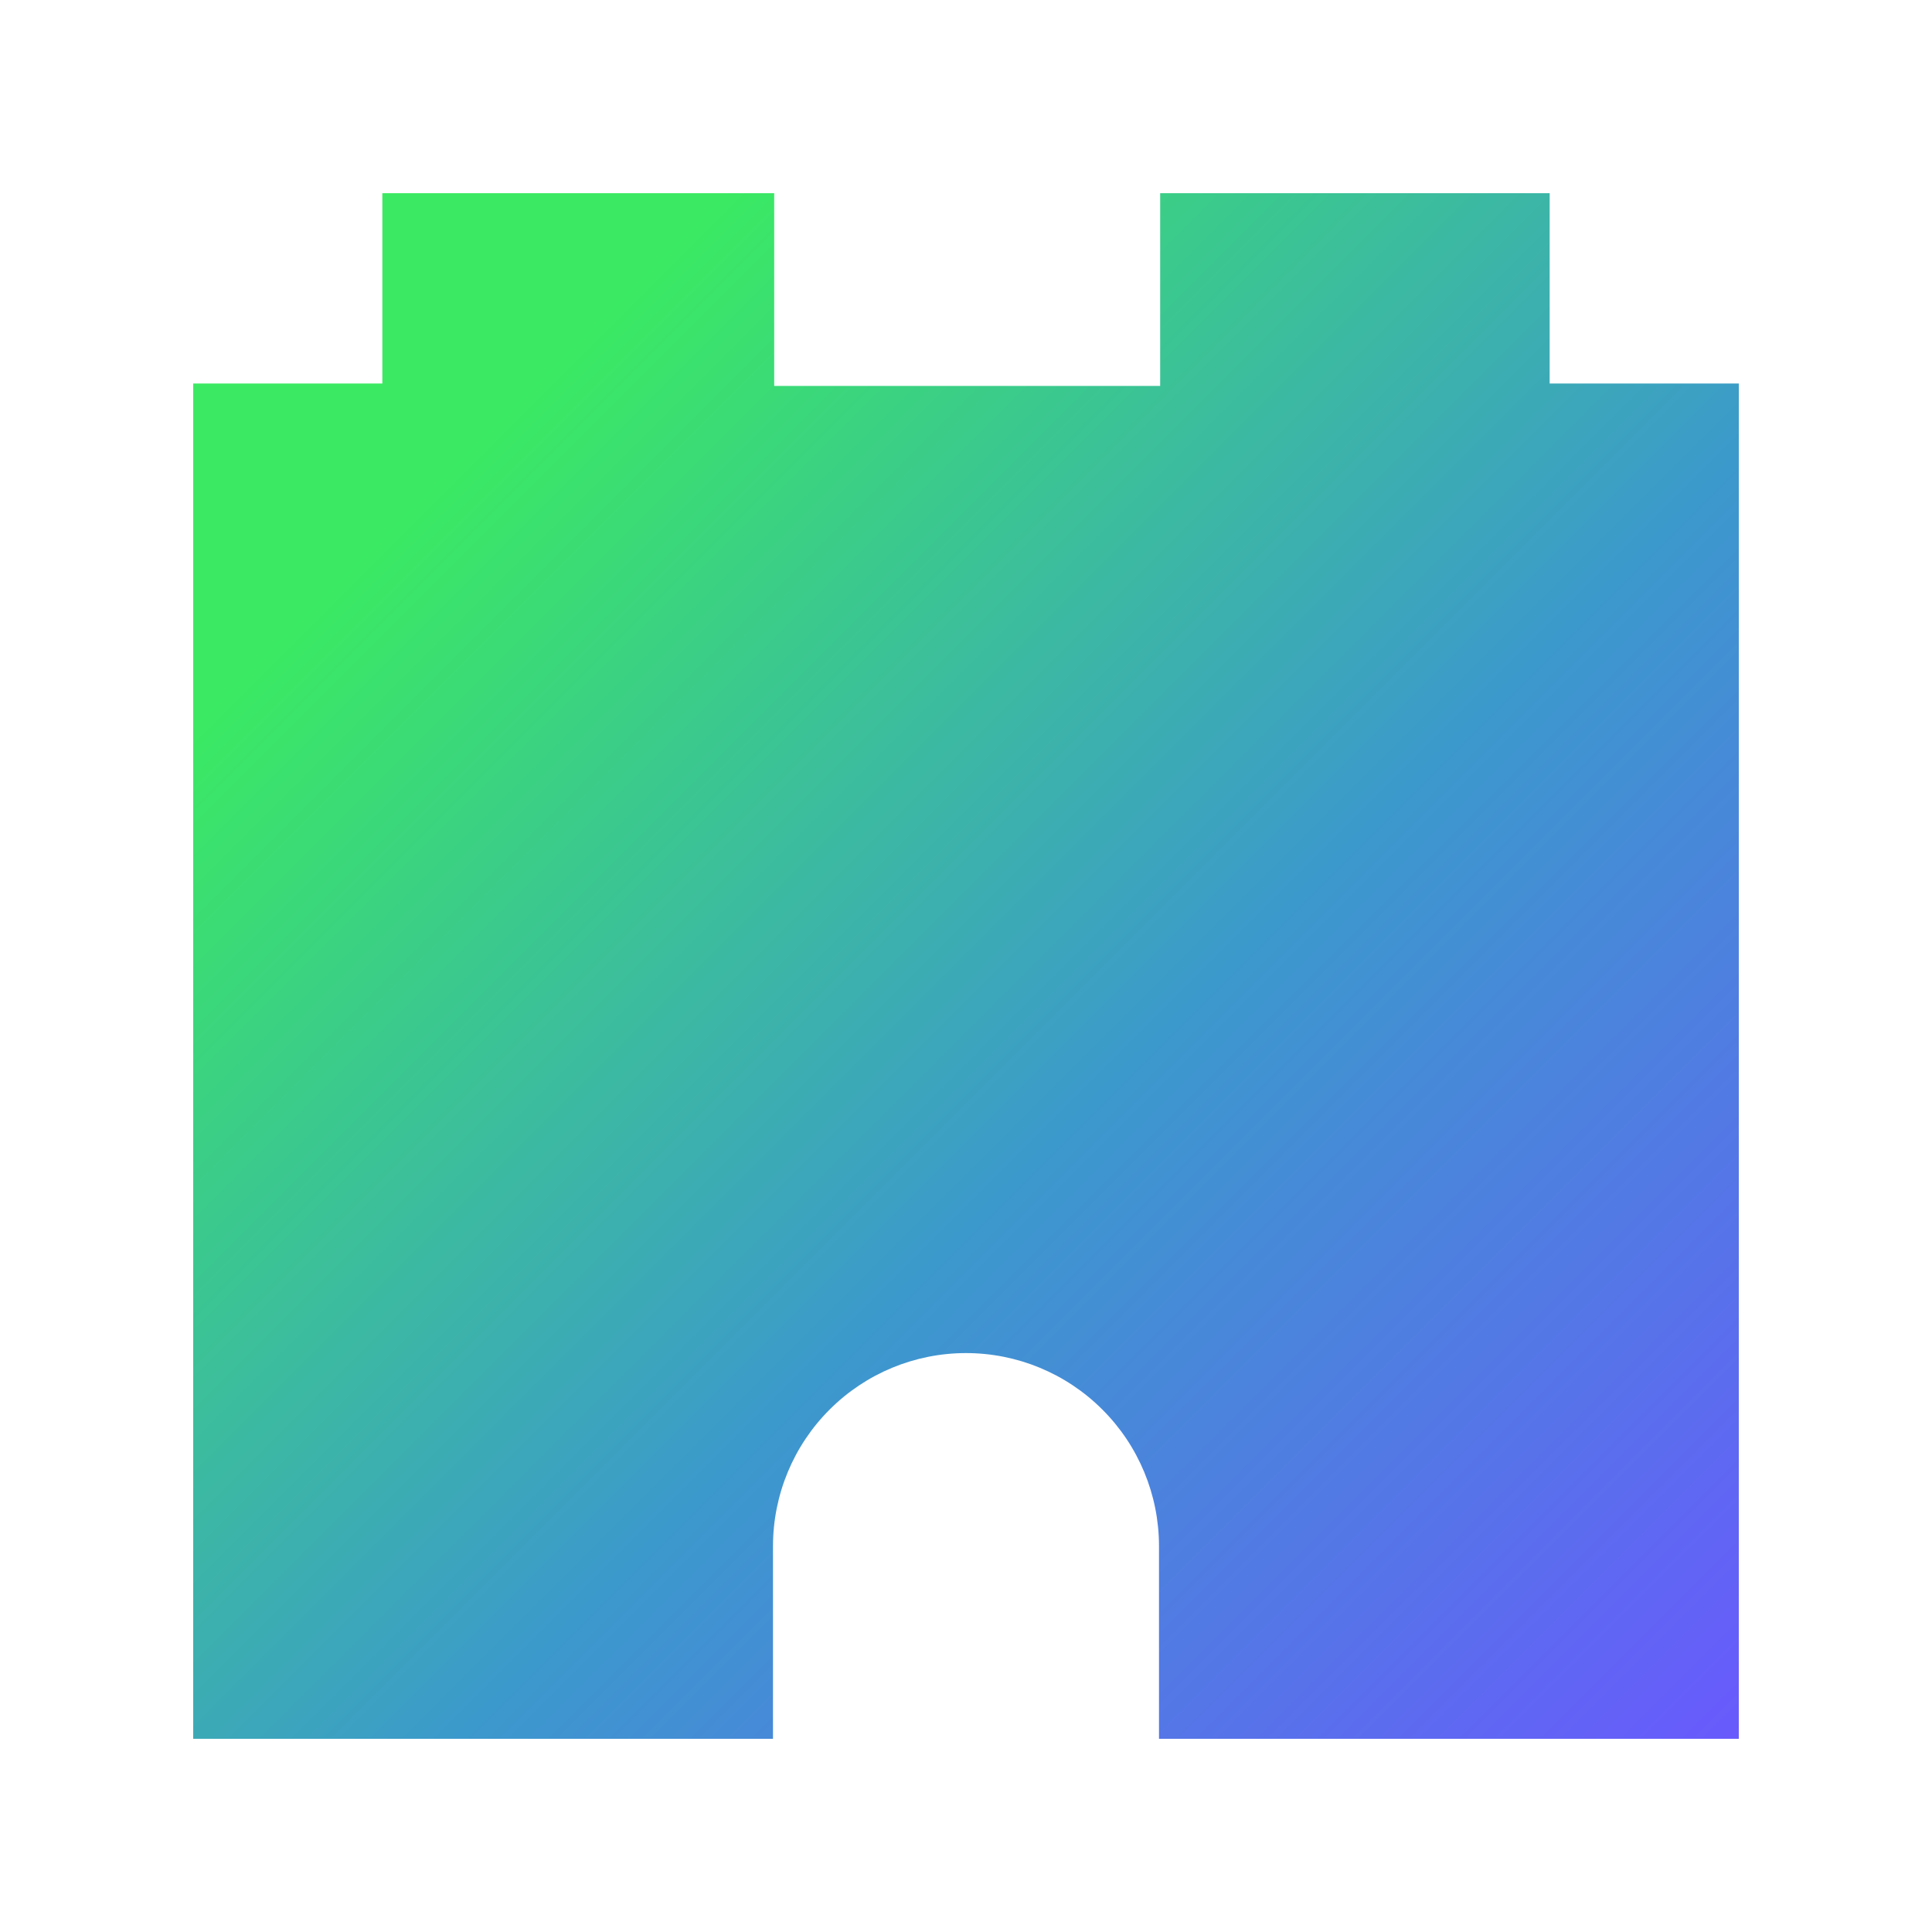
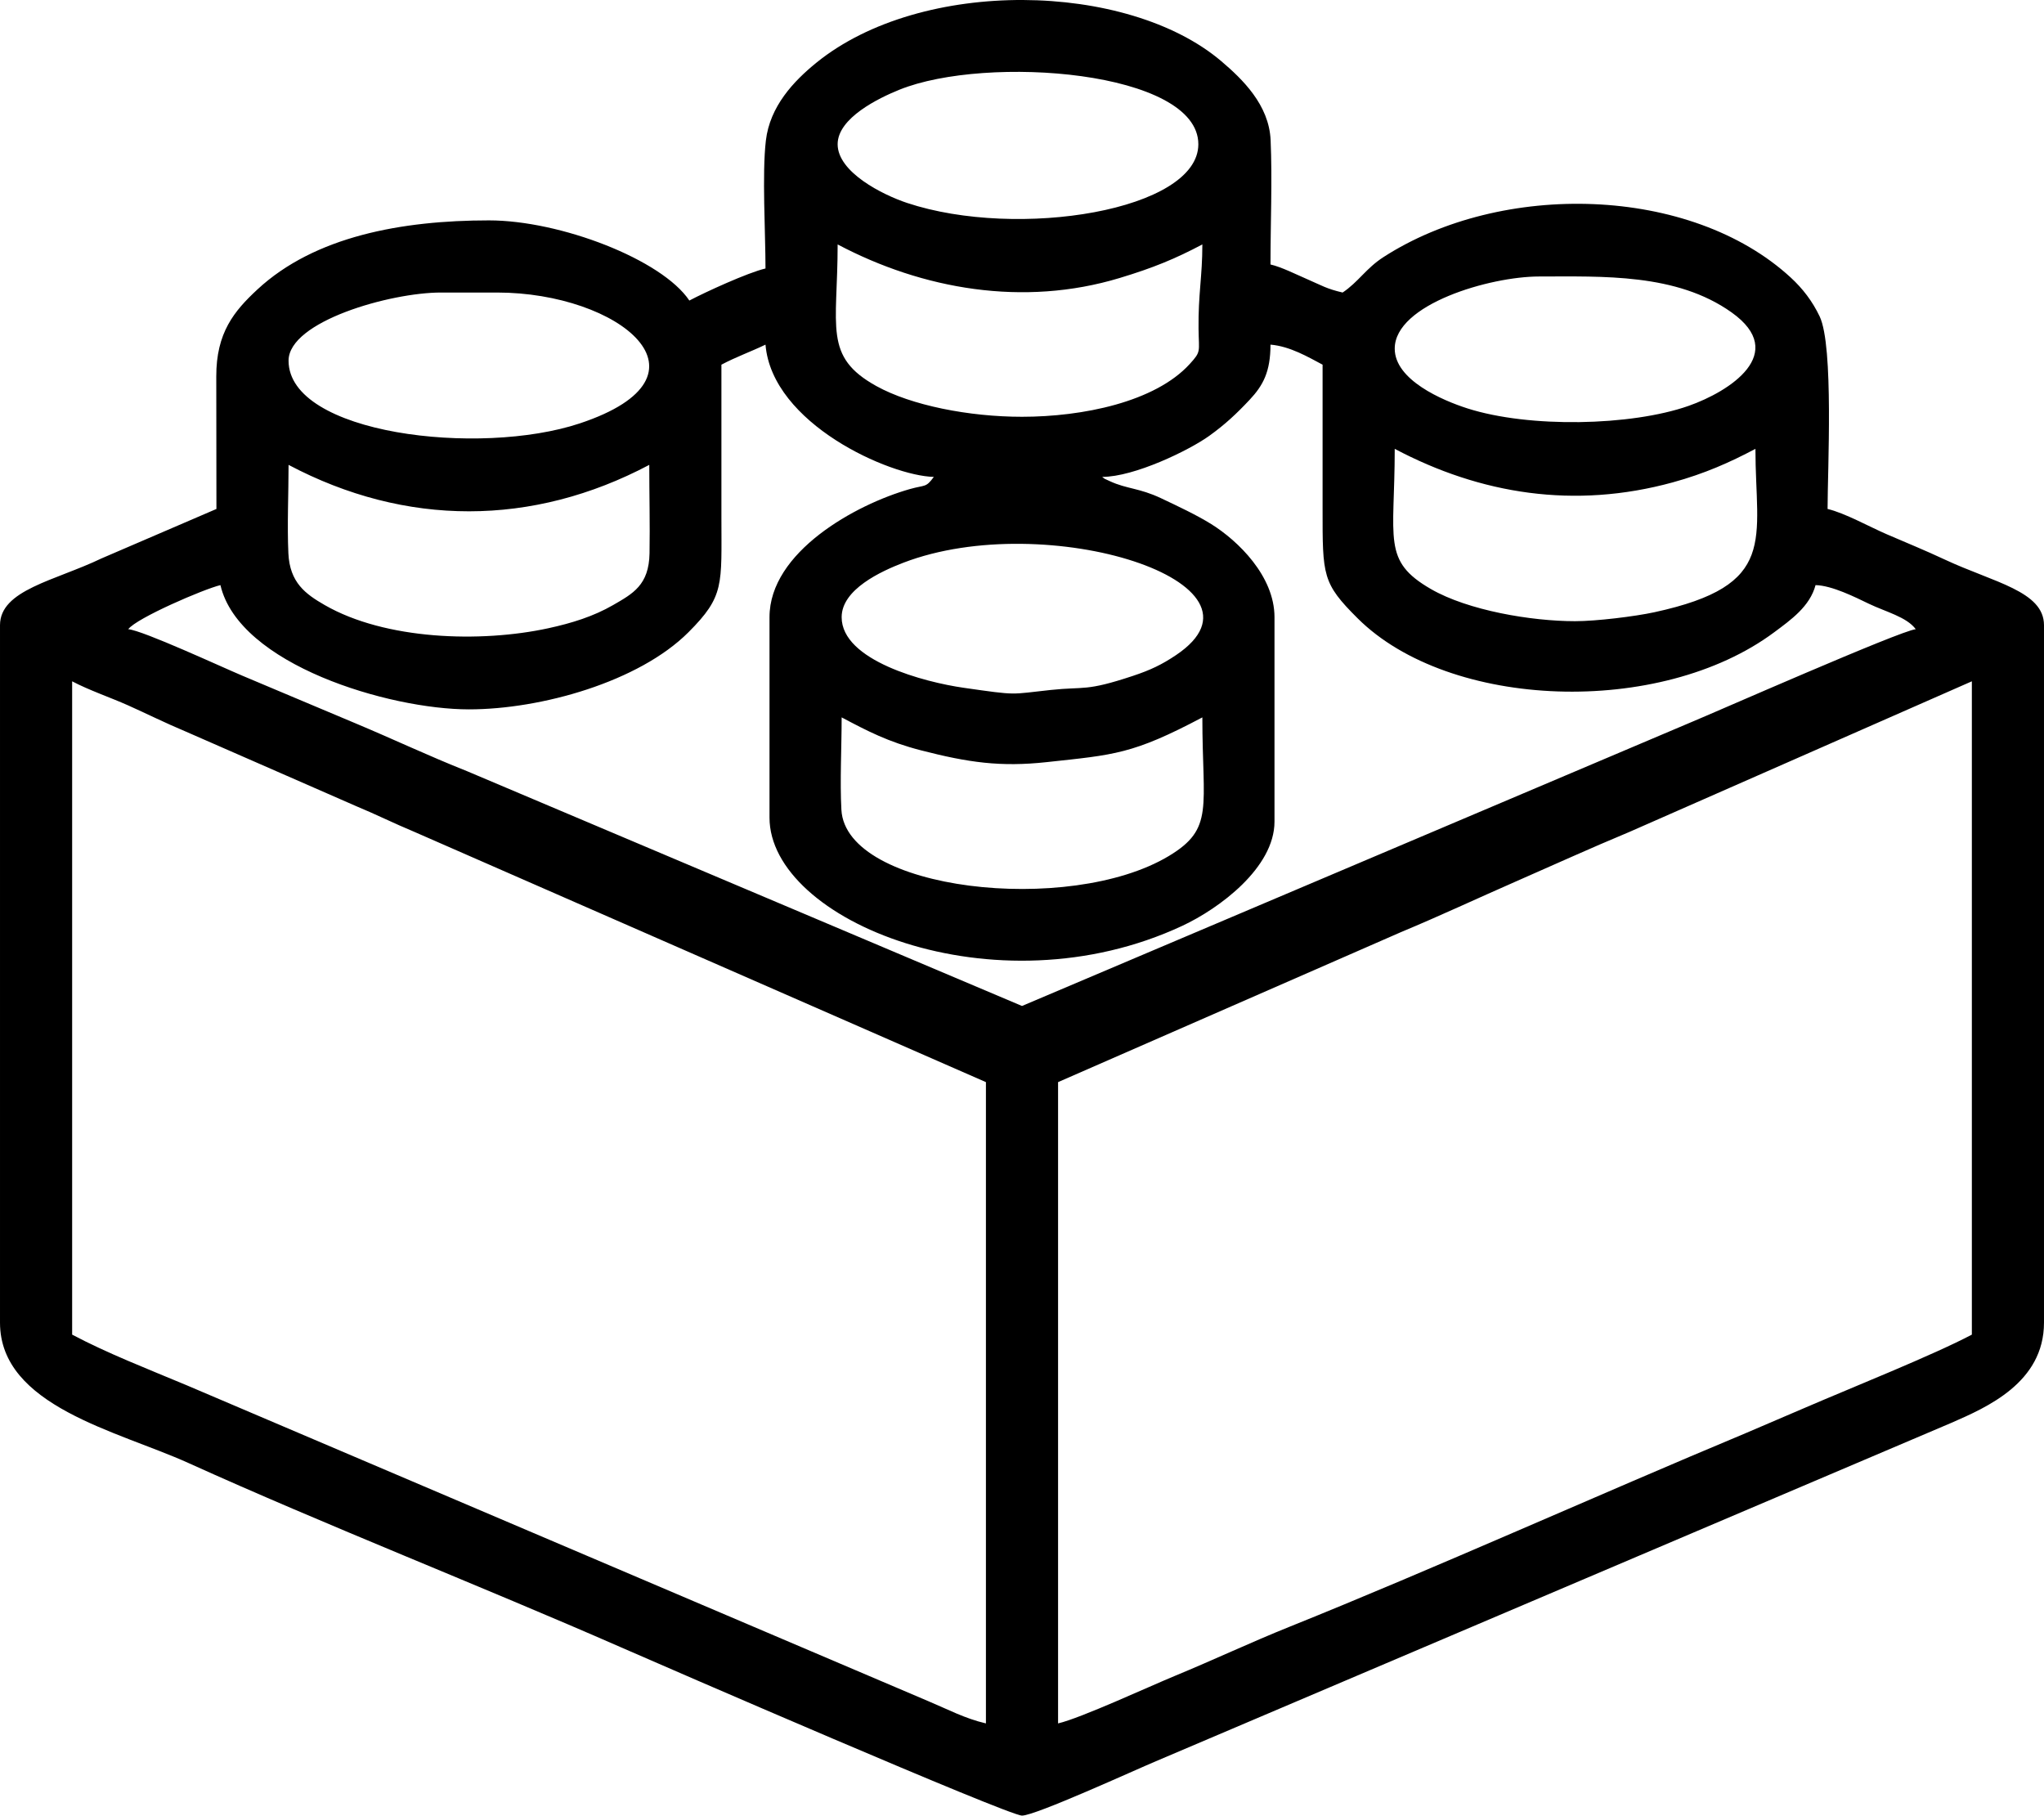
- <svg xmlns="http://www.w3.org/2000/svg" width="40" height="40" viewBox="0 0 40 40" fill="none">
-   <path d="M32.084 7.94V4H24.02V7.99H16.029V4H7.916V7.94H4V36H16.004V32.005C16.006 30.946 16.427 29.931 17.177 29.183C17.926 28.434 18.941 28.014 20 28.014C21.059 28.014 22.074 28.434 22.823 29.183C23.573 29.931 23.994 30.946 23.996 32.005V36H36V7.94H32.084Z" fill="url(#paint0_linear)" />
-   <defs>
-     <linearGradient id="paint0_linear" x1="2.942" y1="4.9" x2="37.777" y2="39.734" gradientUnits="userSpaceOnUse">
-       <stop offset="0.159" stop-color="#3BEA62" />
-       <stop offset="0.54" stop-color="#3C99CC" />
-       <stop offset="0.937" stop-color="#6B57FF" />
-     </linearGradient>
-   </defs>
+ <svg xmlns="http://www.w3.org/2000/svg" xml:space="preserve" width="179.917mm" height="159.803mm" version="1.1" style="shape-rendering:geometricPrecision; text-rendering:geometricPrecision; image-rendering:optimizeQuality; fill-rule:evenodd; clip-rule:evenodd" viewBox="0 0 17991.66 15980.3">
+   <path class="fil0" d="M9313.33 15168.91l0 -5644.44 3018.74 -1320.43c350.86,-146.18 668.25,-295.54 1003.91,-442.48 338.29,-148.1 656.33,-293.4 1006.92,-439.47l3013.76 -1325.4 0 5750.27c-337.96,178.83 -1057.81,466.29 -1471.76,644.91l-518.68 222.15c-1296.75,541.49 -2752.92,1196.72 -4012.18,1702.82 -346.96,139.45 -666.2,290.76 -1012.64,433.75 -225.02,92.88 -827.53,371.6 -1028.07,418.32zm-8678.33 -9172.22c148.02,78.32 335.15,141.4 493.42,212.13 166.72,74.51 321.83,152.78 509.48,231.36l1496.8 655.14c166.91,68.89 334.16,152.36 513.82,227.01l5029.81 2202.14 0 5644.44c-186.29,-43.4 -334.34,-123.38 -509.01,-196.55l-6531.42 -2781.91c-347.57,-145.59 -690.93,-278.41 -1002.9,-443.49l0 -5750.27zm6773.33 317.5c229.58,121.48 408.79,215.36 697.87,289.9 418.03,107.79 701.02,147.93 1106.81,103.88 596.95,-64.8 755.06,-68.23 1370.32,-393.78 0,796.63 106.81,979.08 -296.18,1220.77 -874.74,524.62 -2841.61,305.3 -2880.99,-407.22 -13.79,-249.49 2.17,-557.18 2.17,-813.55zm0 -881.95c0,-244.42 345.76,-403.63 543.55,-479.5 1258.74,-482.79 3345.71,177.32 2400.3,812.8 -125.41,84.31 -225.09,131.96 -380.81,183.64 -418.75,138.96 -419.35,91.49 -722.99,123.7 -364.88,38.71 -278.96,50.53 -767.85,-19.51 -339.26,-48.6 -1072.2,-238.56 -1072.2,-621.13zm-4868.33 -1340.55c1032.16,546.15 2147.25,543.81 3175,0 0,257.35 6.62,522.26 2.26,778.37 -4.76,279.27 -146.25,354.92 -320.59,455.52 -172.25,99.4 -362.35,159 -571.78,204.33 -595.88,128.97 -1433.21,102.54 -1966.57,-204.32 -168.14,-96.73 -307.93,-196.92 -319.98,-456.13 -11.38,-244.62 1.66,-528.51 1.66,-777.77zm11324.16 1375.83c-384.12,0 -941.72,-94.09 -1269.17,-283.05 -431.72,-249.13 -318.33,-434.03 -318.33,-1233.89 755.84,399.94 1582.39,532.26 2447.07,295.12 282.26,-77.41 502.79,-175.99 727.93,-295.12 0,801.96 207.85,1200.58 -890.11,1438.22 -171.74,37.17 -510.88,78.72 -697.39,78.72zm-7090.83 -35.28l0 1763.89c0,905.37 1981.31,1724.27 3633.68,952.57 322.67,-150.69 811.32,-510.5 811.32,-917.29l0 -1799.17c0,-362.34 -322.18,-673.43 -556.58,-819.25 -129.83,-80.78 -297.05,-159.2 -442.38,-227.9 -192.21,-90.85 -300.25,-80.5 -449.98,-149.74 -72.75,-33.65 -31.59,-12.53 -68,-37.83 283.02,0 765.73,-233.97 943.41,-361.86 139.71,-100.55 238.37,-193.1 354.08,-316.2 119.35,-126.96 184.17,-247.81 184.17,-486.1 171.86,14.3 332.31,109.56 458.61,176.38 0,423.34 0.11,846.67 0,1270.01 -0.15,588.43 -2.62,652.56 308,962 808.18,805.13 2663.78,871.39 3668.85,122.06 145.31,-108.34 312.13,-225.82 362.32,-413.79 144.95,3.23 348.8,106.17 470.41,164.59 146.44,70.37 332.39,115.45 411.53,223.47 -132.07,10.99 -1796.52,744.64 -1970.89,816.04l-5896.05 2500.07 -4883.65 -2066.07c-347.6,-138.11 -643.07,-279.27 -987.58,-423.53 -350.58,-146.81 -641.93,-270.63 -993.05,-418.07 -175.02,-73.49 -873.97,-397.73 -1002.66,-408.44 71.41,-97.47 668.49,-354.77 811.39,-388.06 163.31,701.01 1485.74,1093.61 2187.22,1093.61 635.86,0 1496.4,-242.8 1932.08,-678.47 319.22,-319.2 290.44,-414.57 290.42,-1014.86 -0.02,-446.85 0,-893.7 0,-1340.56 131.4,-69.53 254.6,-112.35 388.05,-176.38 57.94,696.21 1094.12,1155.53 1481.67,1164.16 -71.57,97.68 -73.87,68.21 -210.53,106.98 -480.48,136.3 -1235.86,554.79 -1235.86,1127.74zm-4233.33 -2257.77c0,-345.83 896.06,-599.73 1340.55,-599.73l493.89 0c1076.29,0 1989.25,732.85 728.6,1151.94 -884.66,294.1 -2563.04,94.04 -2563.04,-552.21zm9736.66 -105.84c0,-390.78 839.69,-635 1270,-635 560.62,0 1209.2,-29.85 1694.93,315.91 506.69,360.68 -18.37,696.64 -379.38,823.25 -504.45,176.92 -1403.22,195.75 -1946.94,21.4 -218.77,-70.15 -638.61,-249.54 -638.61,-525.56zm-3280.83 599.73c-466.52,0 -974.77,-100.16 -1281.92,-270.31 -468.01,-259.25 -340.86,-517.45 -340.86,-1246.64 748.17,395.88 1635.12,551.48 2482.6,295.38 294.53,-89.01 488.22,-168.67 727.68,-295.38 0,284.72 -37.11,437.42 -33.52,742.59 2.42,206.13 25.34,197.16 -77.87,310.19 -305.76,334.87 -943.72,464.17 -1476.11,464.17zm-1622.78 -2398.89c0,-231.32 361.81,-406.25 543.36,-479.7 767.12,-310.35 2631.64,-167.07 2631.64,479.7 0,582.35 -1586.72,840.88 -2563.04,516.93 -216.69,-71.9 -611.96,-270.73 -611.96,-516.93zm-635 1093.61c-156.27,36.41 -531.72,208.91 -670.28,282.22 -242.19,-361.69 -1136.47,-705.55 -1763.88,-705.55 -767.35,0 -1534.64,140.87 -2037.97,607.86 -204.48,189.72 -363.38,380.41 -362.24,766.65 1.14,388.5 1.32,776.95 1.32,1165.48l-1011.26 435.13c-409.3,196.66 -893.74,276.76 -893.74,587.93l0 6138.33c0,736.14 1037.76,954.49 1657.52,1235.25 1199.84,543.55 2584.71,1086.11 3809.55,1623.23 367.82,161.29 3408.17,1480.69 3528.76,1480.69 118.55,0 999.9,-403.65 1179.29,-478.77l7004.17 -2979.43c305.87,-134.11 812.37,-351.85 812.37,-880.97l0 -6138.33c0,-299.07 -442.69,-376.59 -870.09,-576.3 -183.15,-85.57 -327.41,-143.55 -515.88,-224.95 -151.56,-65.46 -367.95,-186.61 -519.03,-221.81 0,-339.27 55.43,-1431.89 -69.54,-1694.34 -63.33,-133 -148.37,-244.89 -255.99,-343.73 -881.7,-809.69 -2543.28,-850.58 -3584.26,-178.38 -153.34,99.01 -219.91,218.44 -358.82,311.45 -141.94,-33.06 -182.84,-61.46 -307.75,-115.57 -105.15,-45.56 -229.9,-108.69 -327.25,-131.37 0,-353.56 16.43,-746.25 1.12,-1094.73 -13.65,-310.76 -249,-537.29 -434.26,-694.63 -826.86,-702.21 -2638.6,-738.21 -3564.69,14.03 -200.02,162.47 -408.65,383.64 -443.93,684.96 -34.3,292.95 -3.24,808.9 -3.24,1125.65z" />
</svg>
